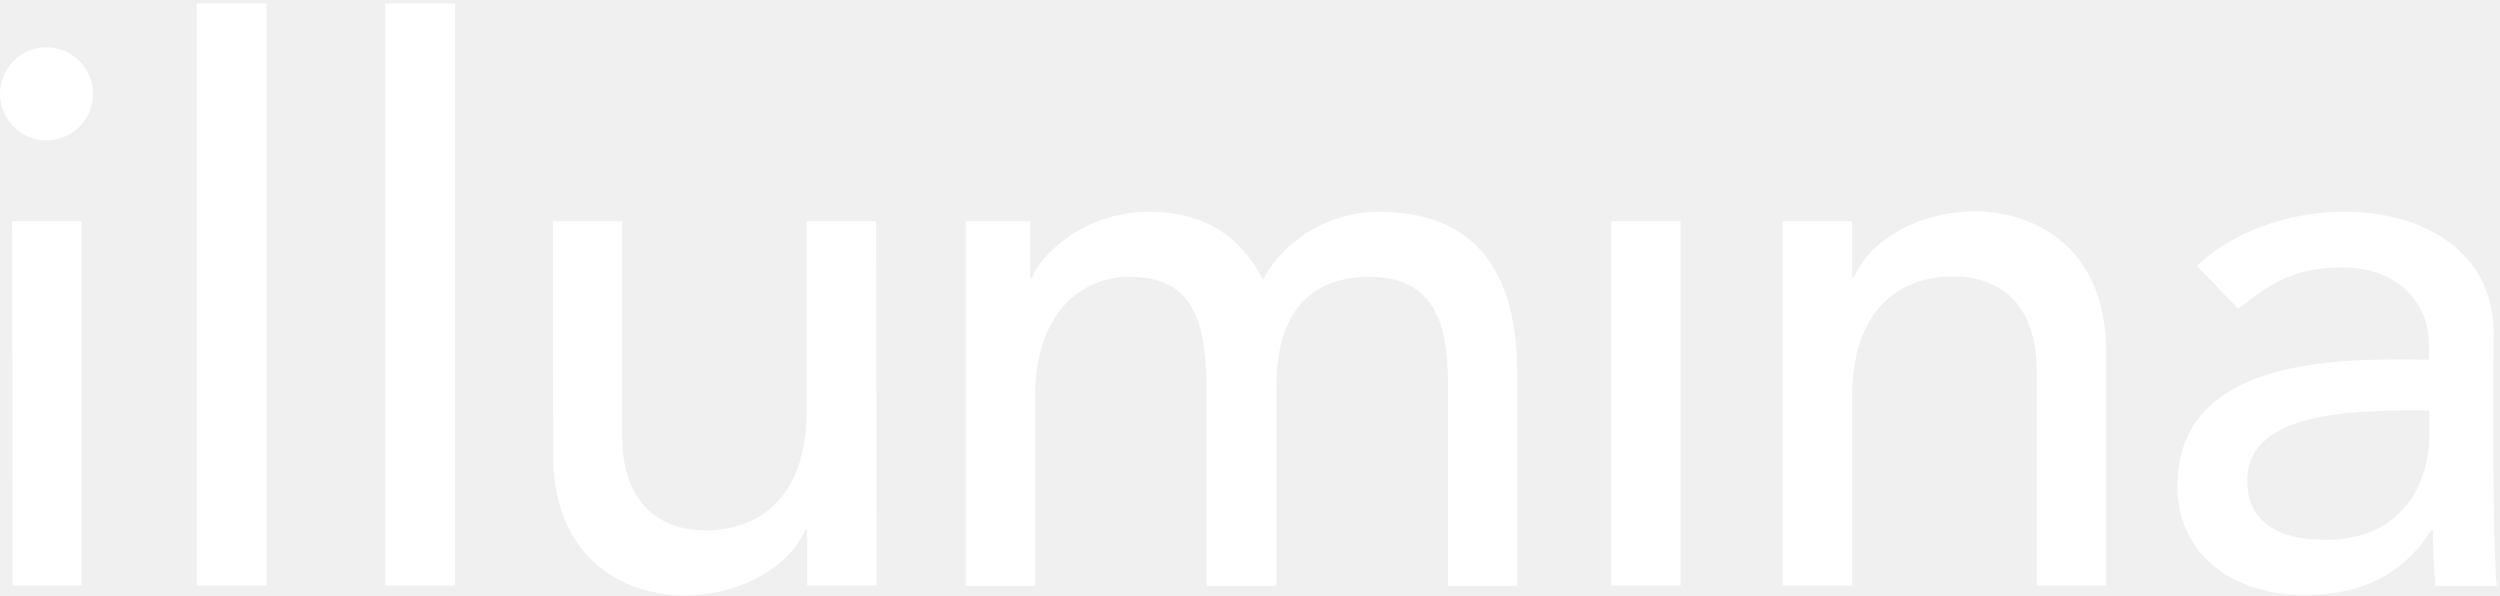
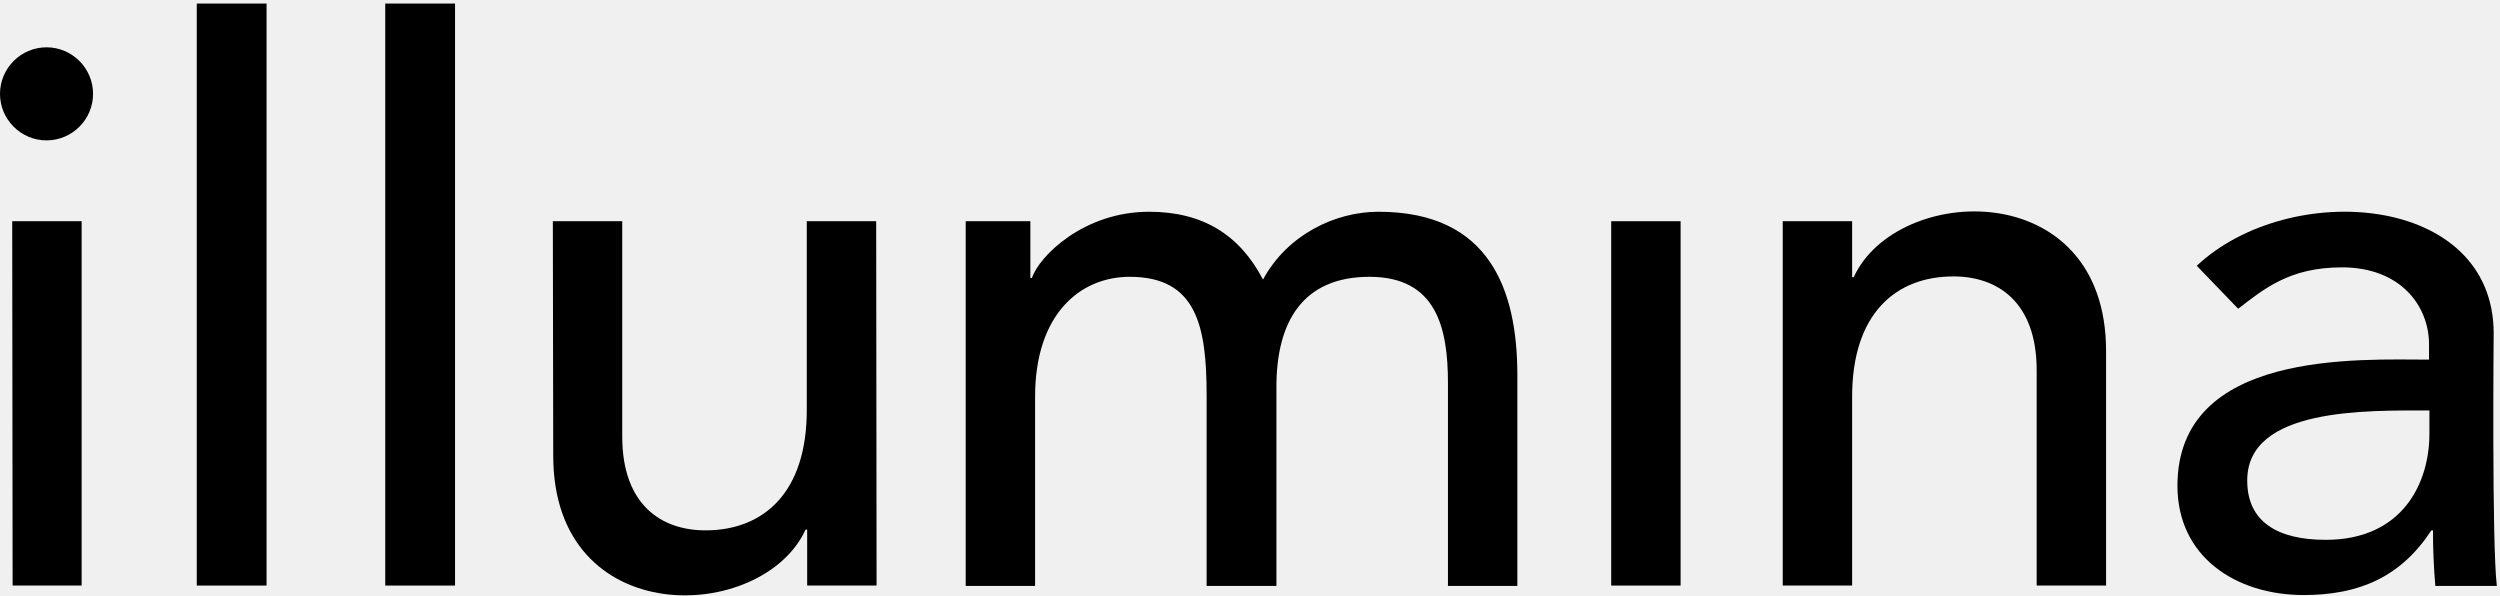
<svg xmlns="http://www.w3.org/2000/svg" version="1.1" id="Layer_1" x="0px" y="0px" viewBox="0 0 634 151" style="enable-background:new 0 0 634 151;" xml:space="preserve">
  <style type="text/css">
-   .st0{fill-rule:evenodd;clip-rule:evenodd;fill:#FFFFFF;}
+   .st0{fill-rule:evenodd;clip-rule:evenodd;fill:#000000;}
 </style>
  <g id="Page-1">
    <g id="Group-6" transform="translate(3, 0)">
      <g id="Clip-2">
   </g>
      <polyline id="Fill-1" class="st0" points="0.1,56.1 0.2,148.5 17.7,148.5 17.7,56.1 0.1,56.1   ">
   </polyline>
      <polyline id="Fill-3" class="st0" points="46.9,0.9 46.9,148.5 64.6,148.5 64.6,0.9 46.9,0.9   ">
   </polyline>
      <polygon id="Fill-4" class="st0" points="94.7,148.5 112.4,148.5 112.4,0.9 94.7,0.9   ">
   </polygon>
      <path id="Fill-5" class="st0" d="M219.3,148.5h-17.6v-14.2h-0.4c-10.9,23.8-64,25.9-64-18.7l-0.1-59.5h17.6v54.6    c0,17.4,10,23.8,21.1,23.8c14.6,0,25.8-9.4,25.7-30.8V56.1h17.6L219.3,148.5">
   </path>
    </g>
    <path id="Fill-7" class="st0" d="M244.9,56.1h16.4v14.4h0.4c1.8-5.5,13.1-16.8,29.7-16.8c13.7,0,23,5.9,28.9,17.2   c6.1-11.3,18.2-17.2,29.3-17.2c28.5,0,35.1,20.3,35.2,41v53.9h-17.6V97.1c0-14.1-3-26.9-19.9-26.9c-17,0-23.6,11.5-23.6,27.9v50.5   H306v-48.4c0-17.6-2.6-30-19.5-30c-12.7,0-24,9.6-24,30.4v48h-17.6V56.1">
  </path>
    <polygon id="Fill-8" class="st0" points="408.6,148.5 426.2,148.5 426.2,56.1 408.6,56.1  ">
  </polygon>
    <path id="Fill-9" class="st0" d="M452.1,56.1h17.6v14.2h0.4c10.9-23.8,64-25.9,64,18.7v59.5h-17.6V93.9c0-17.4-10-23.8-21.1-23.8   c-14.6,0-25.8,9.4-25.7,30.8v47.6h-17.6L452.1,56.1">
  </path>
    <g id="Group-13" transform="translate(0, 12)">
      <g id="Clip-11">
   </g>
      <path id="Fill-10" class="st0" d="M567.6,66.3c6.4-4.9,12.9-10.5,26.3-10.5c15,0,22.1,9.9,22.1,19.5v3.9c-17.6,0-63.8-2.5-63.8,32    c0,18,14.8,27.7,32,27.7c14,0,24.6-4.5,32.4-16.4h0.4c0,4.7,0.2,9.4,0.6,14.1h15.6c-1.3-10.7-0.8-65-0.8-64    c0-35.6-51.9-39.2-75.3-17.2L567.6,66.3z M616.1,92.1V98c0,12.5-6.8,26.9-26.3,26.9c-12.1,0-19.9-4.5-19.9-15    C569.8,91.3,600.3,92.1,616.1,92.1L616.1,92.1z">
   </path>
      <path id="Fill-12" class="st0" d="M11.8,0C5.3,0,0,5.3,0,11.8s5.3,11.8,11.8,11.8s11.8-5.3,11.8-11.8S18.3,0,11.8,0">
   </path>
    </g>
  </g>
</svg>
